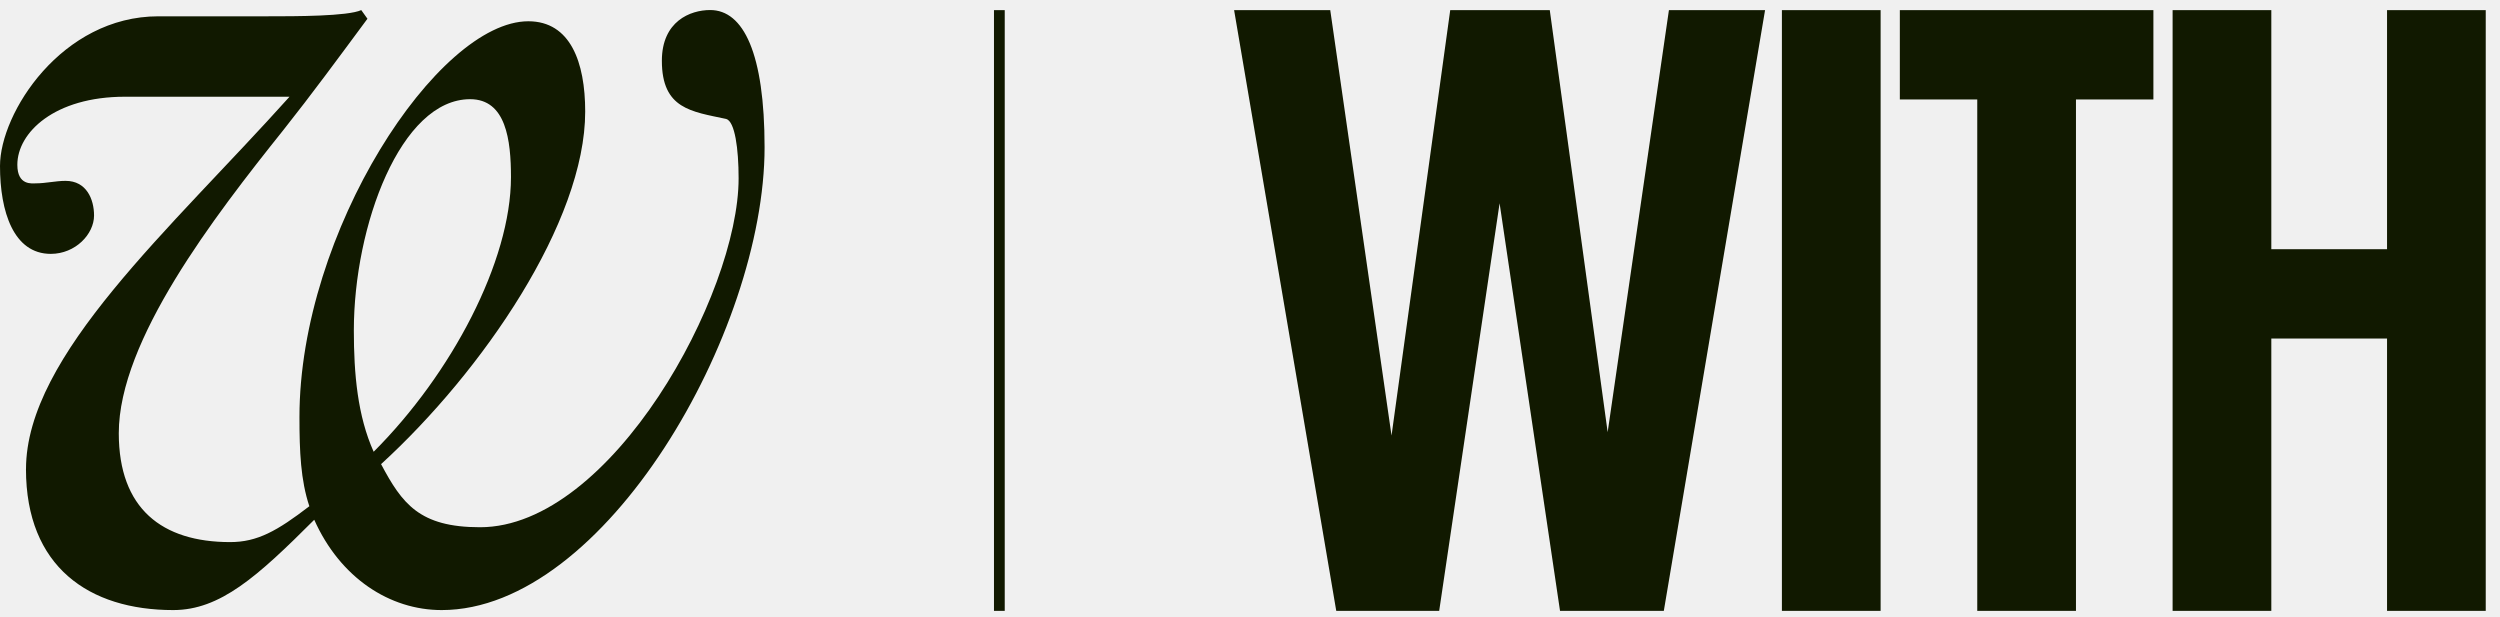
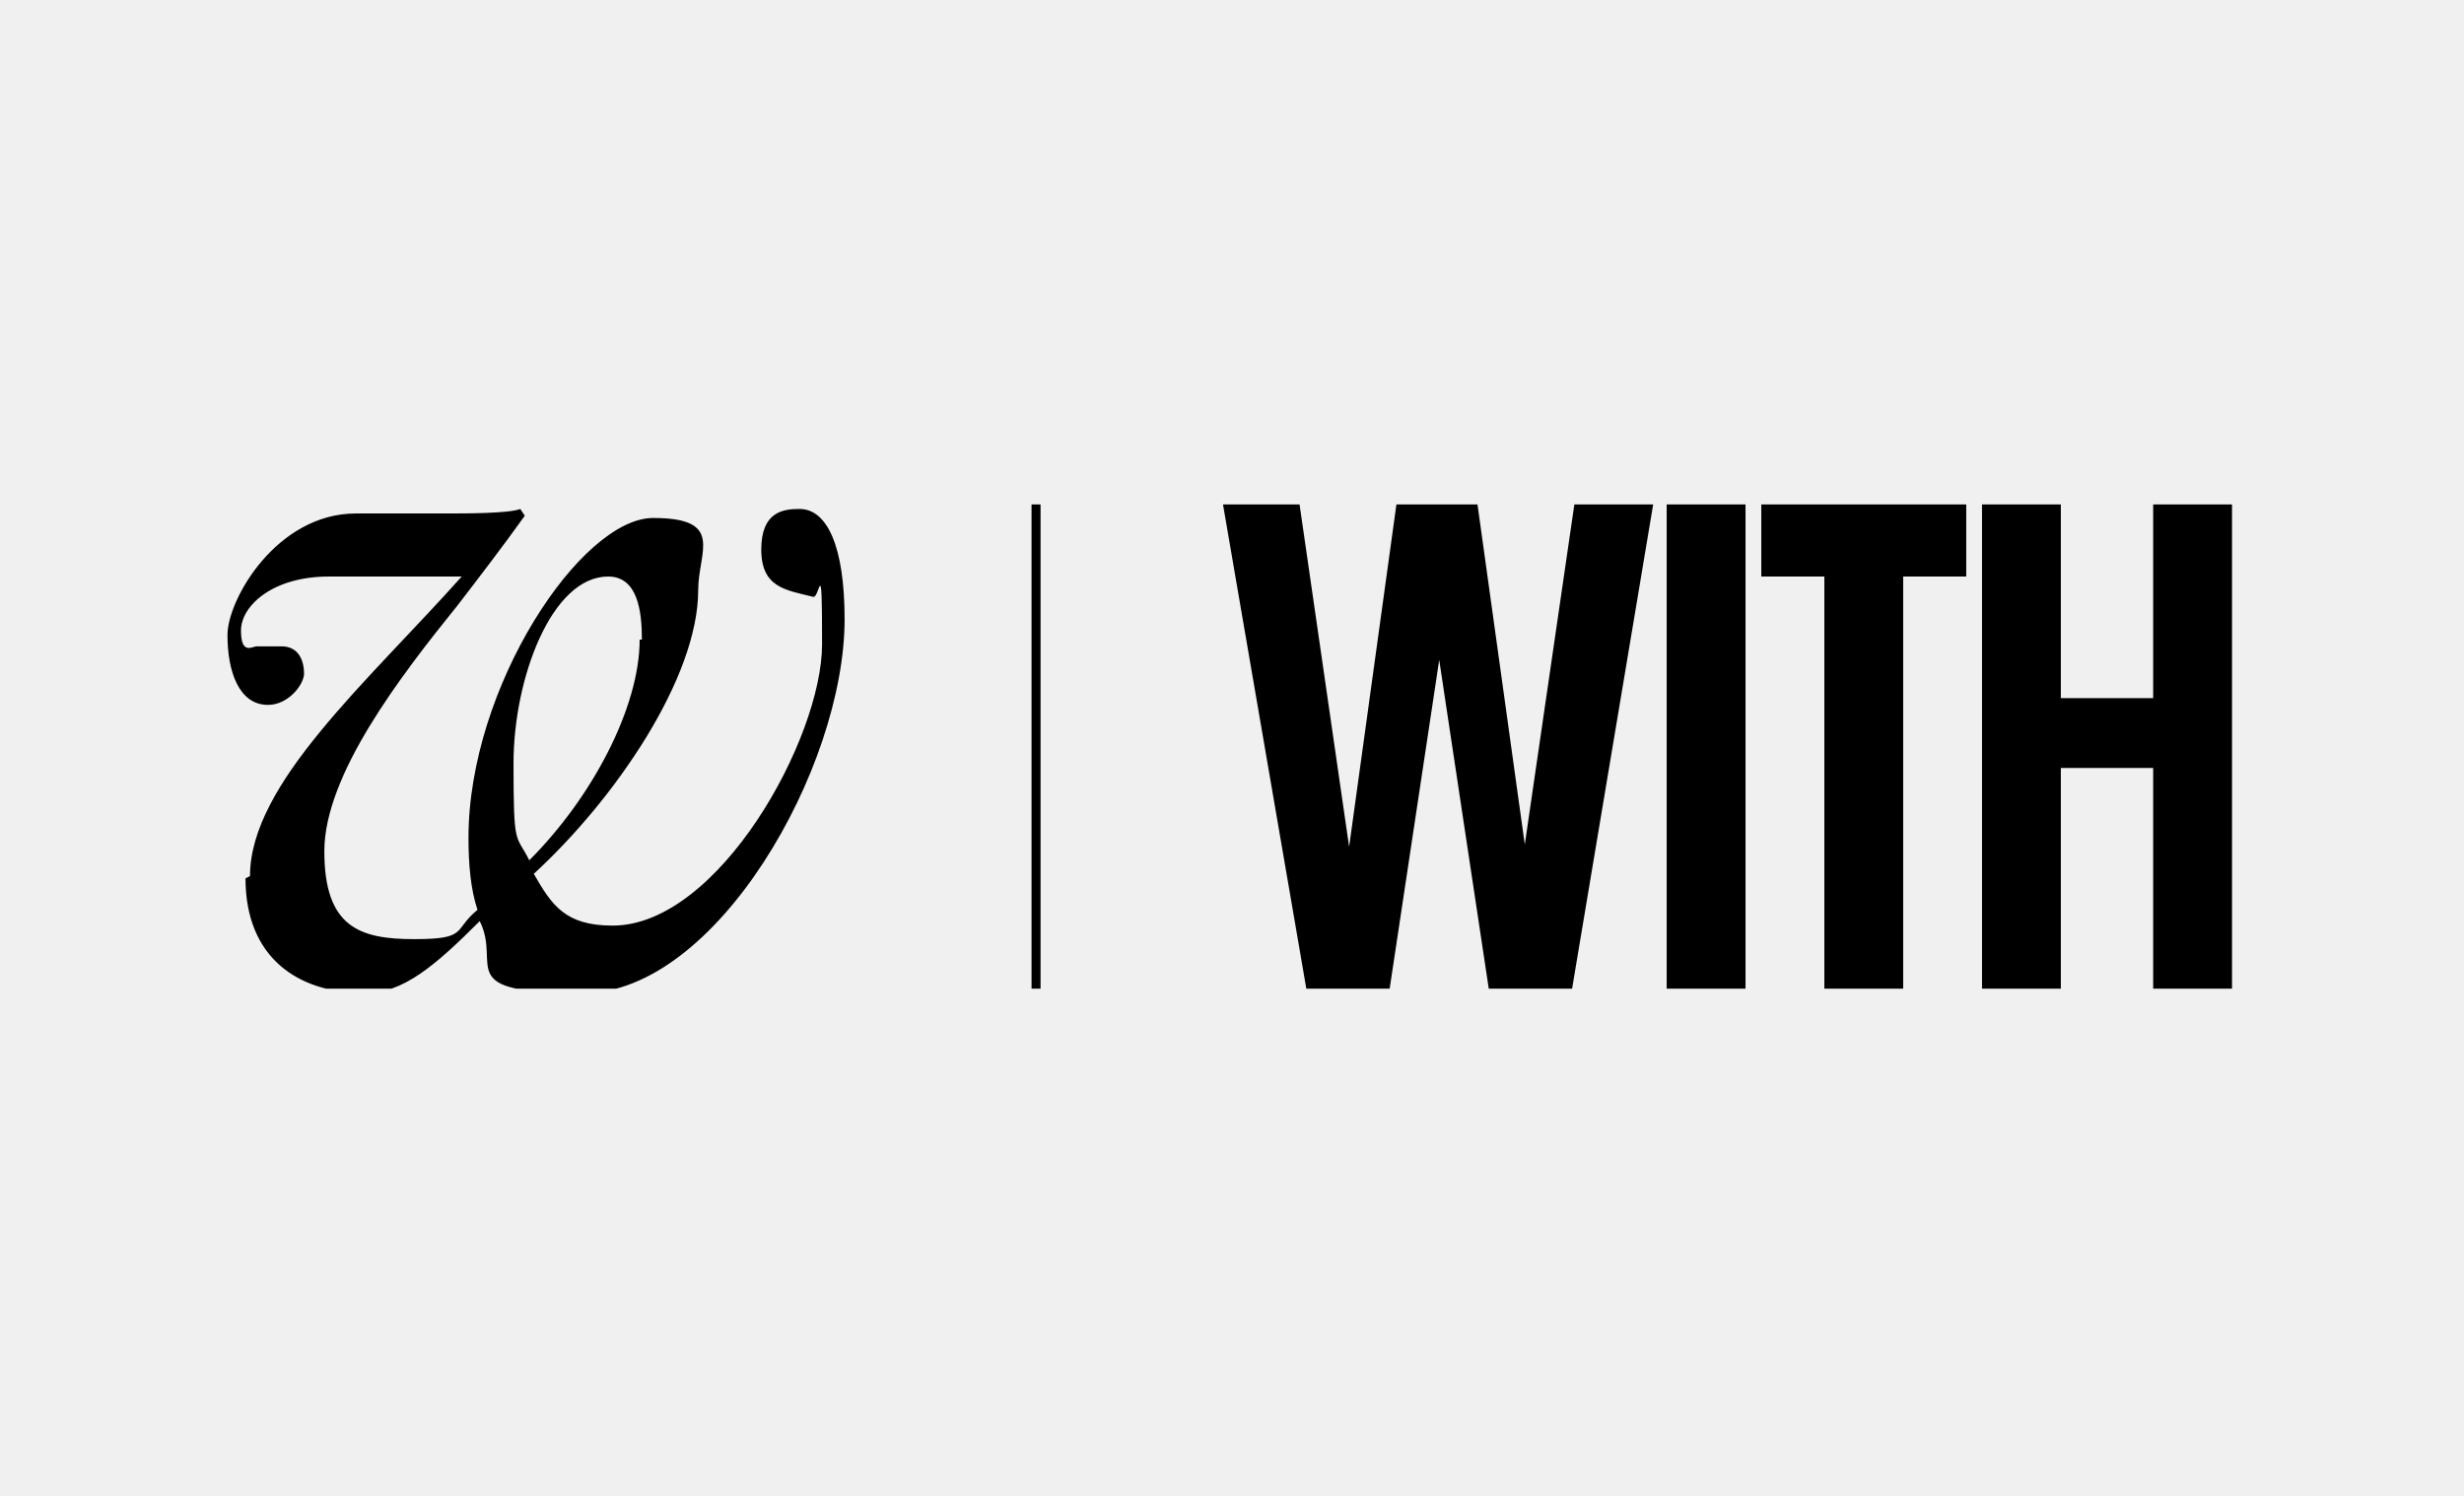
- <svg xmlns="http://www.w3.org/2000/svg" width="142" height="35" viewBox="0 0 142 35" fill="none">
-   <g clip-path="url(#clip0_307_3360)">
-     <path d="M57.069 0.574H56.458V34.696H57.069V0.574Z" fill="#111900" />
-     <path d="M1.477 26.645C1.477 20.18 9.699 13.012 16.445 5.494H7.098C3.094 5.494 0.985 7.531 0.985 9.359C0.985 10.553 1.828 10.414 2.039 10.414C2.601 10.414 3.164 10.273 3.725 10.273C4.92 10.273 5.342 11.327 5.342 12.241C5.342 13.296 4.288 14.42 2.882 14.42C0.773 14.418 0 12.029 0 9.428C0 6.407 3.514 0.926 8.995 0.926H15.18C16.796 0.926 19.747 0.926 20.52 0.574L20.871 1.065C19.256 3.246 17.71 5.353 16.092 7.391C12.157 12.311 6.747 19.336 6.747 24.607C6.747 28.894 9.206 30.791 13.073 30.791C14.619 30.791 15.743 30.157 17.571 28.754C17.079 27.277 17.009 25.661 17.009 23.695C17.008 13.153 24.876 1.208 30.008 1.208C32.396 1.208 33.239 3.527 33.239 6.336C33.239 12.59 27.407 21.094 21.645 26.363C22.84 28.611 23.823 29.947 27.266 29.947C34.716 29.947 41.953 16.735 41.953 10.13C41.953 8.443 41.741 6.897 41.249 6.757C39.283 6.334 37.594 6.195 37.594 3.452C37.594 1.204 39.212 0.57 40.336 0.57C42.233 0.57 43.428 3.03 43.428 8.371C43.428 18.841 34.361 34.652 25.086 34.652C22.134 34.652 19.323 32.824 17.849 29.523C14.617 32.755 12.508 34.652 9.838 34.652C5.059 34.652 1.475 32.194 1.475 26.641L1.477 26.645ZM29.023 10.061C29.023 7.952 28.741 5.634 26.703 5.634C22.768 5.634 20.098 12.802 20.098 18.773C20.098 21.233 20.31 23.624 21.224 25.66C25.651 21.233 29.023 14.838 29.023 10.059V10.061Z" fill="#111900" />
-     <path d="M123.404 0.574H129.011V14.155H135.584V0.574H141.19V34.696H135.584V19.23H129.011V34.696H123.404V0.574Z" fill="#111900" />
-     <path d="M101.212 0.574H106.819V34.696H101.212V0.574Z" fill="#111900" />
-     <path d="M100.256 0.574L94.505 34.696H88.609L85.177 11.546L81.746 34.696H75.899L70.097 0.574H75.558L79.039 24.739L82.373 0.574H88.027L91.315 24.546L94.795 0.574H100.256Z" fill="#111900" />
-     <path d="M112.308 5.648H107.911V0.574H122.313V5.648H117.915V34.696H112.308V5.648Z" fill="#111900" />
-   </g>
+ <svg xmlns="http://www.w3.org/2000/svg" version="1.1" viewBox="0 0 109.4 66.4">
  <defs>
-     <clipPath id="clip0_307_3360">
-       <rect width="141.19" height="34.122" fill="white" transform="translate(0 0.573975)" />
+     <style>
+       .cls-1 {
+         fill: none;
+       }
+ 
+       .cls-2 {
+         stroke: #000;
+         stroke-width: .1px;
+       }
+ 
+       .cls-3 {
+         display: none;
+       }
+ 
+       .cls-4 {
+         clip-path: url(#clippath);
+       }
+     </style>
+     <clipPath id="clippath">
+       <rect class="cls-1" x="10.1" y="22.4" width="89.1" height="21.5" />
    </clipPath>
  </defs>
+   <g>
+     <g id="Capa_1" class="cls-3">
+       <path d="M57.6,45.4h11.9l-.9-2.9h-6.9c1.6-2.8,7.1-3.4,7.1-8.1s-2-4.9-5.3-4.9-4.7,1-5.9,4.2l3,1.1c.5-1.6,1.5-2.5,2.9-2.5s2,.9,2,2c0,3.6-7.8,4.3-7.8,10v1.1h0Z" />
+       <path d="M80.5,29.5c-4.7,0-8.2,3.5-8.2,8.2s3.5,8,8.2,8,8.2-3.4,8.2-8-3.5-8.2-8.2-8.2ZM80.5,42.6c-2.7,0-4.7-2.2-4.7-5s2-5.1,4.7-5.1,4.7,2.2,4.7,5.1-2,5-4.7,5Z" />
+       <path d="M44.5,45.4h3.5l6.7-15.6h-3.4l-6.9,15.6Z" />
+       <path d="M33.7,29.5c-4.7,0-8.2,3.5-8.2,8.2s3.5,8,8.2,8,8.2-3.4,8.2-8-3.5-8.2-8.2-8.2ZM33.7,42.6c-2.7,0-4.7-2.2-4.7-5s2-5.1,4.7-5.1,4.7,2.2,4.7,5.1-2,5-4.7,5Z" />
+       <path d="M10.8,45.4h11.9l-.9-2.9h-6.9c1.6-2.8,7.1-3.4,7.1-8.1s-2-4.9-5.3-4.9-4.7,1-5.9,4.2l3,1.1c.5-1.6,1.5-2.5,2.9-2.5s2,.9,2,2c0,3.6-7.8,4.3-7.8,10v1.1h0Z" />
+       <path d="M12.9,24.9c1.1,0,2-.9,2-2.1s-.9-2-2-2-2,.9-2,2,.9,2.1,2,2.1Z" />
+       <path d="M24.9,24.6h3.4v-15.6h-2.9l-5.3,6.6-5.3-6.6h-3.8l9.1,11.4,4.9-6.1v10.3Z" />
+       <path d="M40,8.7c-4.7,0-8.2,3.5-8.2,8.2s3.5,8,8.2,8,8.2-3.4,8.2-8-3.5-8.2-8.2-8.2ZM40,21.8c-2.7,0-4.7-2.2-4.7-5s2-5.1,4.7-5.1,4.7,2.2,4.7,5.1-2,5-4.7,5Z" />
+       <path d="M51.7,24.6h3.4v-9.8l7.6,9.8h3v-15.6h-3.4v9.8l-7.6-9.8h-3v15.6Z" />
+       <path d="M70.3,24.6h11.4l-.9-2.9h-7.1v-3.5h5v-2.9h-5v-3.3h7.1l.9-2.9h-11.4v15.6Z" />
+       <path d="M89.5,24.6h3.4v-5.8l5.9-9.8h-3.6l-3.9,6.8-3.9-6.8h-3.6l5.9,9.8v5.8Z" />
+       <path class="cls-2" d="M13.4,50.3c.4,0,.8,0,1.1.3.3.2.6.4.8.7.2.3.3.7.3,1s0,.7-.3,1.1c-.2.3-.4.6-.8.7-.3.2-.7.3-1.1.3h-2v3h-.8v-7.2h2.8ZM14.4,53.3c.3-.3.4-.6.4-.9s-.1-.7-.4-.9c-.3-.3-.6-.4-1-.4h-2v2.6h2c.4,0,.7-.1,1-.4Z" />
+       <path class="cls-2" d="M19,53.4c-.2-.2-.6-.4-1-.4s-.6.1-.9.3-.4.5-.4.8h-.7c0-.3.1-.6.3-.9.2-.3.4-.5.7-.6.3-.1.6-.2,1-.2.6,0,1.1.2,1.5.5.4.4.5.8.5,1.4v3.1h-.7v-.8c-.2.3-.4.5-.7.7-.3.2-.6.2-1,.2s-.9-.1-1.2-.4c-.3-.3-.5-.6-.5-1s.2-.9.7-1.2c.4-.3,1.1-.4,1.9-.4h.9v-.2c0-.4-.1-.7-.4-1h0ZM17,56.7c.2.2.5.2.8.2s.6,0,.9-.2c.3-.2.5-.4.7-.7v-1h-.8c-1.2,0-1.9.3-1.9,1s0,.5.3.6Z" />
+       <path class="cls-2" d="M21.5,52.5h.7v.8c.1-.3.3-.5.6-.6.3-.2.5-.2.8-.2s.4,0,.5,0v.7c-.2,0-.4,0-.6,0s-.5,0-.7.3c-.2.2-.4.4-.6.7v3.4h-.7v-5h0Z" />
+       <path class="cls-2" d="M26,57.1c-.3-.3-.4-.7-.4-1.3v-2.6h-1v-.7h1v-1.4h.7v1.4h1.4v.7h-1.4v2.6c0,.7.3,1,1,1s.3,0,.3,0v.7c-.2,0-.3,0-.5,0-.5,0-.9-.1-1.2-.4h0Z" />
+       <path class="cls-2" d="M32.2,57.2c-.4-.2-.7-.5-.9-.9-.2-.4-.3-.8-.3-1.3s.1-.9.3-1.3c.2-.4.5-.7.9-.9.4-.2.8-.3,1.3-.3s.9.1,1.3.3c.4.2.7.5.9.9.2.4.3.8.3,1.3s-.1.9-.3,1.3c-.2.4-.5.7-.9.9-.4.2-.8.3-1.3.3s-.9-.1-1.3-.3ZM34.4,56.6c.3-.2.5-.4.7-.7.2-.3.3-.6.3-1s0-.7-.3-1c-.2-.3-.4-.5-.7-.7-.3-.2-.6-.3-.9-.3s-.7,0-.9.3c-.3.2-.5.4-.7.7-.2.3-.2.6-.2,1s0,.7.2,1c.2.3.4.5.7.7.3.2.6.3.9.3s.6,0,.9-.3Z" />
+       <path class="cls-2" d="M38.1,50.6c.3-.3.7-.4,1.2-.4s.3,0,.5,0v.7c-.1,0-.2,0-.4,0-.7,0-1,.3-1,1v.6h1.4v.7h-1.4v4.3h-.7v-4.3h-1v-.7h1v-.6c0-.6.1-1,.4-1.3h0Z" />
+       <path class="cls-2" d="M49.1,57.5h-.8l-.7-1.7h-3.4l-.7,1.7h-.8l2.9-7.2h.7l2.9,7.2h0ZM47.3,55l-1.4-3.5-1.4,3.5h2.8Z" />
+       <path class="cls-2" d="M50.2,57.1c-.4-.3-.6-.7-.6-1.1h.7c0,.3.2.5.4.7.2.2.5.3.9.3s.6,0,.8-.2c.2-.2.3-.4.3-.6s0-.4-.2-.5c-.1-.1-.3-.2-.4-.3-.2,0-.4-.1-.7-.2-.4,0-.7-.2-.9-.2-.2,0-.4-.2-.6-.4-.2-.2-.2-.4-.2-.8s.2-.7.5-1c.3-.3.8-.4,1.3-.4s.9.1,1.3.4c.4.3.6.6.6,1h-.8c0-.2-.2-.4-.4-.6-.2-.1-.5-.2-.8-.2s-.5,0-.7.2c-.2.1-.3.3-.3.5s0,.3.2.4c.1.1.3.2.4.2.2,0,.4.1.7.2.4,0,.7.1.9.2.2,0,.4.2.6.4.2.2.2.5.2.8s0,.5-.2.8c-.2.2-.4.4-.7.5-.3.1-.6.2-.9.2-.6,0-1-.1-1.4-.4h0Z" />
+       <path class="cls-2" d="M55.6,57.2c-.4-.2-.7-.5-.9-.9-.2-.4-.3-.8-.3-1.3s.1-.9.3-1.3c.2-.4.5-.7.9-.9.4-.2.8-.3,1.3-.3s.7,0,1,.2c.3.1.6.4.8.6.2.3.4.6.4.9h-.8c0-.3-.3-.5-.6-.7-.3-.2-.6-.3-1-.3s-.7,0-.9.3c-.3.2-.5.4-.7.7s-.2.6-.2,1,0,.7.2,1c.2.3.4.5.7.7.3.2.6.3.9.3s.7-.1,1-.3c.3-.2.5-.5.5-.8h.8c0,.3-.2.6-.4.9-.2.3-.5.5-.8.6-.3.1-.7.2-1.1.2s-.9-.1-1.3-.3Z" />
+       <path class="cls-2" d="M61.2,57.2c-.4-.2-.7-.5-.9-.9-.2-.4-.3-.8-.3-1.3s.1-.9.3-1.3c.2-.4.5-.7.9-.9.4-.2.8-.3,1.3-.3s.8.1,1.2.3c.4.2.6.5.9.9.2.4.3.8.3,1.2s0,.2,0,.3h-4.2c0,.5.2,1,.5,1.3.3.3.8.5,1.3.5s.7,0,1-.3c.3-.2.5-.4.5-.7h.7c0,.5-.4.9-.8,1.2-.4.3-.9.5-1.5.5s-.9-.1-1.3-.3h0ZM64.1,54.5c0-.4-.2-.7-.5-1-.3-.3-.7-.4-1.1-.4s-.8.1-1.1.4c-.3.3-.5.6-.6,1h3.3Z" />
+       <path class="cls-2" d="M66.8,53.3c.2-.3.4-.5.7-.6.3-.2.7-.2,1-.2s.8,0,1.1.3c.3.2.5.4.7.8.2.3.3.7.3,1.2v2.9h-.7v-2.8c0-.5-.1-.9-.4-1.1-.3-.3-.6-.4-1.1-.4s-.6,0-.9.2c-.3.2-.5.4-.7.6v3.5h-.7v-5h.7v.8h0Z" />
+       <path class="cls-2" d="M72.6,57.1c-.3-.3-.4-.7-.4-1.3v-2.6h-1v-.7h1v-1.4h.7v1.4h1.4v.7h-1.4v2.6c0,.7.3,1,1,1s.3,0,.3,0v.7c-.2,0-.3,0-.5,0-.5,0-.9-.1-1.2-.4h0Z" />
+       <path class="cls-2" d="M76.1,50.5c.1.1.2.2.2.4s0,.3-.2.4c-.1.1-.2.2-.4.2s-.3,0-.4-.2c-.1-.1-.2-.2-.2-.4s0-.3.2-.4c.1-.1.2-.2.4-.2s.3,0,.4.2ZM76.1,52.5v5h-.7v-5h.7Z" />
+       <path class="cls-2" d="M80.4,53.4c-.2-.2-.6-.4-1-.4s-.6.1-.9.3c-.3.2-.4.5-.4.8h-.7c0-.3.1-.6.3-.9.2-.3.4-.5.7-.6.3-.1.6-.2,1-.2.6,0,1.1.2,1.5.5.4.4.5.8.5,1.4v3.1h-.7v-.8c-.2.3-.4.5-.7.7-.3.2-.6.2-1,.2s-.9-.1-1.2-.4-.5-.6-.5-1,.2-.9.7-1.2c.4-.3,1.1-.4,1.9-.4h.9v-.2c0-.4-.1-.7-.4-1h0ZM78.3,56.7c.2.2.5.2.8.2s.6,0,.9-.2c.3-.2.5-.4.7-.7v-1h-.8c-1.2,0-1.9.3-1.9,1s0,.5.3.6Z" />
+       <path class="cls-2" d="M83.5,57.5h-.7v-7.2h.7v7.2Z" />
+     </g>
+     <g id="Capa_2" class="cls-3">
+       <g>
+         <path d="M13,35.2h-1.2v6.2h-2.6v-16.5h3.8c2.6,0,3.9,1.4,3.9,4.1v2.2c0,2.6-1.3,4.1-3.9,4.1h0ZM14.3,28.8c0-1.2-.5-1.6-1.3-1.6h-1.2v5.6h1.2c.8,0,1.3-.4,1.3-1.6v-2.4h0ZM17.9,41.4v-16.5h2.6v14.1h4.3v2.4s-6.9,0-6.9,0ZM29.2,41.6c-2.5,0-3.9-1.5-3.9-4.1v-12.5h2.6v12.7c0,1.2.5,1.6,1.4,1.6s1.4-.4,1.4-1.6v-12.7h2.4v12.5c0,2.6-1.3,4.1-3.9,4.1h0ZM38.4,34.6v-2.4h3.6v5.2c0,2.6-1.3,4.1-3.9,4.1s-3.9-1.5-3.9-4.1v-8.5c0-2.6,1.3-4.1,3.9-4.1s3.9,1.5,3.9,4.1v1.6h-2.4v-1.8c0-1.2-.5-1.6-1.4-1.6s-1.4.5-1.4,1.6v8.9c0,1.2.5,1.6,1.4,1.6s1.4-.4,1.4-1.6v-3.1s-1.2,0-1.2,0Z" />
+         <path d="M48.1,26.8h-2.9l-2,12.6h1.8l.3-2.3h2.4l.3,2.3h2l-2-12.6h0ZM46.5,29l.9,6.4h-1.9l.9-6.4h0Z" />
+         <polygon points="55 39.4 57 39.4 57 26.8 55.3 26.8 55.3 34.3 53.2 26.8 50.7 26.8 50.7 39.4 52.6 39.4 52.6 30.3 55 39.4 55 39.4" />
+         <path d="M58.2,39.4h3.1c2,0,3-1.1,3-3.1v-6.4c0-2-.9-3.1-3-3.1h-3.1v12.6h0ZM61.3,28.6c.6,0,1,.3,1,1.2v6.6c0,.9-.4,1.2-1,1.2h-1.1v-9s1.1,0,1.1,0Z" />
+         <path d="M69.5,35.2h-1.2v6.2h-2.6v-16.5h3.8c2.6,0,3.9,1.4,3.9,4.1v2.2c0,2.6-1.3,4.1-3.9,4.1h0ZM70.8,28.8c0-1.2-.5-1.6-1.3-1.6h-1.2v5.6h1.2c.8,0,1.3-.4,1.3-1.6v-2.4h0ZM74.3,41.4v-16.5h2.6v14.1h4.3v2.4h-6.9ZM88.5,41.4l-.5-3h-3.2l-.5,3h-2.4l2.6-16.5h3.8l2.6,16.5h-2.6,0ZM86.5,27.8l-1.2,8.3h2.5l-1.2-8.3h0ZM95.5,36v5.4h-2.6v-5.4l-3.3-11h2.7l2,7.5,2-7.5h2.4l-3.3,11h0Z" />
+       </g>
+     </g>
+     <g id="Capa_3" class="cls-3">
+       <g>
+         <path d="M74.4,23.4l-7.7,14.7c-.2.3-.6.3-.8,0l-7.7-14.7c0-.1-.2-.2-.4-.2h-3.7c-.3,0-.4.3-.3.5l12.1,22.7c.2.3.6.3.8,0l12.1-22.7c.1-.2,0-.5-.3-.5h-3.7c-.2,0-.3,0-.4.2h0Z" />
+         <path d="M78.8,43l7.7-14.7c.2-.3.6-.3.8,0l7.7,14.7c0,.1.2.2.4.2h3.7c.3,0,.4-.3.3-.5l-12.1-22.7c-.2-.3-.6-.3-.8,0l-12.1,22.7c-.1.2,0,.5.3.5h3.7c.2,0,.3-.1.4-.2h0Z" />
+         <path d="M26.2,34c1.6-.8,2.6-2.6,2.6-4.7,0-3.7-2.9-6.1-6.9-6.1h-11.5c-.3,0-.4.2-.4.4v22.6c0,.3.2.4.4.4h11c5.5,0,8.4-2.4,8.4-7s-3.7-5.6-3.7-5.6h0ZM14.2,26.6h6.9c2.5,0,3.8,1.1,3.8,3.1s-1.3,3.1-3.8,3.1h-6.9c-.2,0-.4-.2-.4-.4v-5.3c0-.3.2-.4.4-.4h0ZM21.2,43.2h-6.9c-.3,0-.4-.2-.4-.4v-6.2c0-.2.2-.4.4-.4h6.9c3.3,0,4.8.9,4.8,3.6,0,2.6-1.4,3.6-4.8,3.6h0Z" />
+         <path d="M49.8,34c1.6-.8,2.6-2.6,2.6-4.7,0-3.7-2.9-6.1-6.9-6.1h-11.6c-.3,0-.4.2-.4.4v22.6c0,.3.2.4.4.4h11c5.5,0,8.4-2.4,8.4-7,0-4.5-3.7-5.6-3.7-5.6h0ZM37.9,26.6h6.9c2.5,0,3.8,1.1,3.8,3.1s-1.3,3.1-3.8,3.1h-6.9c-.3,0-.4-.2-.4-.4v-5.3c0-.3.2-.4.4-.4h0ZM44.9,43.2h-6.9c-.2,0-.4-.2-.4-.4v-6.2c0-.2.2-.4.4-.4h6.9c3.3,0,4.8.9,4.8,3.6s-1.4,3.6-4.8,3.6h0Z" />
+       </g>
+     </g>
+     <g id="Capa_4">
+       <g class="cls-4">
+         <g>
+           <path d="M46.2,22.4h-.4v21.5h.4v-21.5Z" />
+           <path d="M11.1,38.9c0-4.1,5.2-8.6,9.4-13.3h-5.9c-2.5,0-3.9,1.3-3.9,2.4s.5.7.7.7c.4,0,.7,0,1.1,0,.8,0,1,.7,1,1.2s-.7,1.4-1.6,1.4c-1.3,0-1.8-1.5-1.8-3.1s2.2-5.4,5.7-5.4h3.9c1,0,2.9,0,3.4-.2l.2.3c-1,1.4-2,2.7-3,4-2.5,3.1-5.9,7.5-5.9,10.9s1.6,3.9,4,3.9,1.7-.4,2.8-1.3c-.3-.9-.4-2-.4-3.2,0-6.7,5-14.2,8.2-14.2s2,1.5,2,3.2c0,3.9-3.7,9.3-7.3,12.6.8,1.4,1.4,2.3,3.5,2.3,4.7,0,9.3-8.3,9.3-12.5s-.1-2-.4-2.1c-1.2-.3-2.3-.4-2.3-2.1s1-1.8,1.7-1.8c1.2,0,2,1.6,2,4.9,0,6.6-5.7,16.6-11.6,16.6s-3.6-1.2-4.6-3.2c-2,2-3.4,3.2-5.1,3.2-3,0-5.3-1.6-5.3-5.1h0ZM28.5,28.4c0-1.3-.2-2.8-1.5-2.8-2.5,0-4.2,4.5-4.2,8.3s.1,3.1.7,4.3c2.8-2.8,4.9-6.8,4.9-9.8h0Z" />
+           <path d="M88,22.4h3.5v8.6h4.1v-8.6h3.5v21.5h-3.5v-9.8h-4.1v9.8h-3.5v-21.5Z" />
+           <path d="M74,22.4h3.5v21.5h-3.5v-21.5Z" />
+           <path d="M73.4,22.4l-3.6,21.5h-3.7l-2.2-14.6-2.2,14.6h-3.7l-3.7-21.5h3.4l2.2,15.2,2.1-15.2h3.6l2.1,15.1,2.2-15.1h3.4Z" />
+           <path d="M81,25.6h-2.8v-3.2h9.1v3.2h-2.8v18.3h-3.5v-18.3Z" />
+         </g>
+       </g>
+     </g>
+   </g>
</svg>
